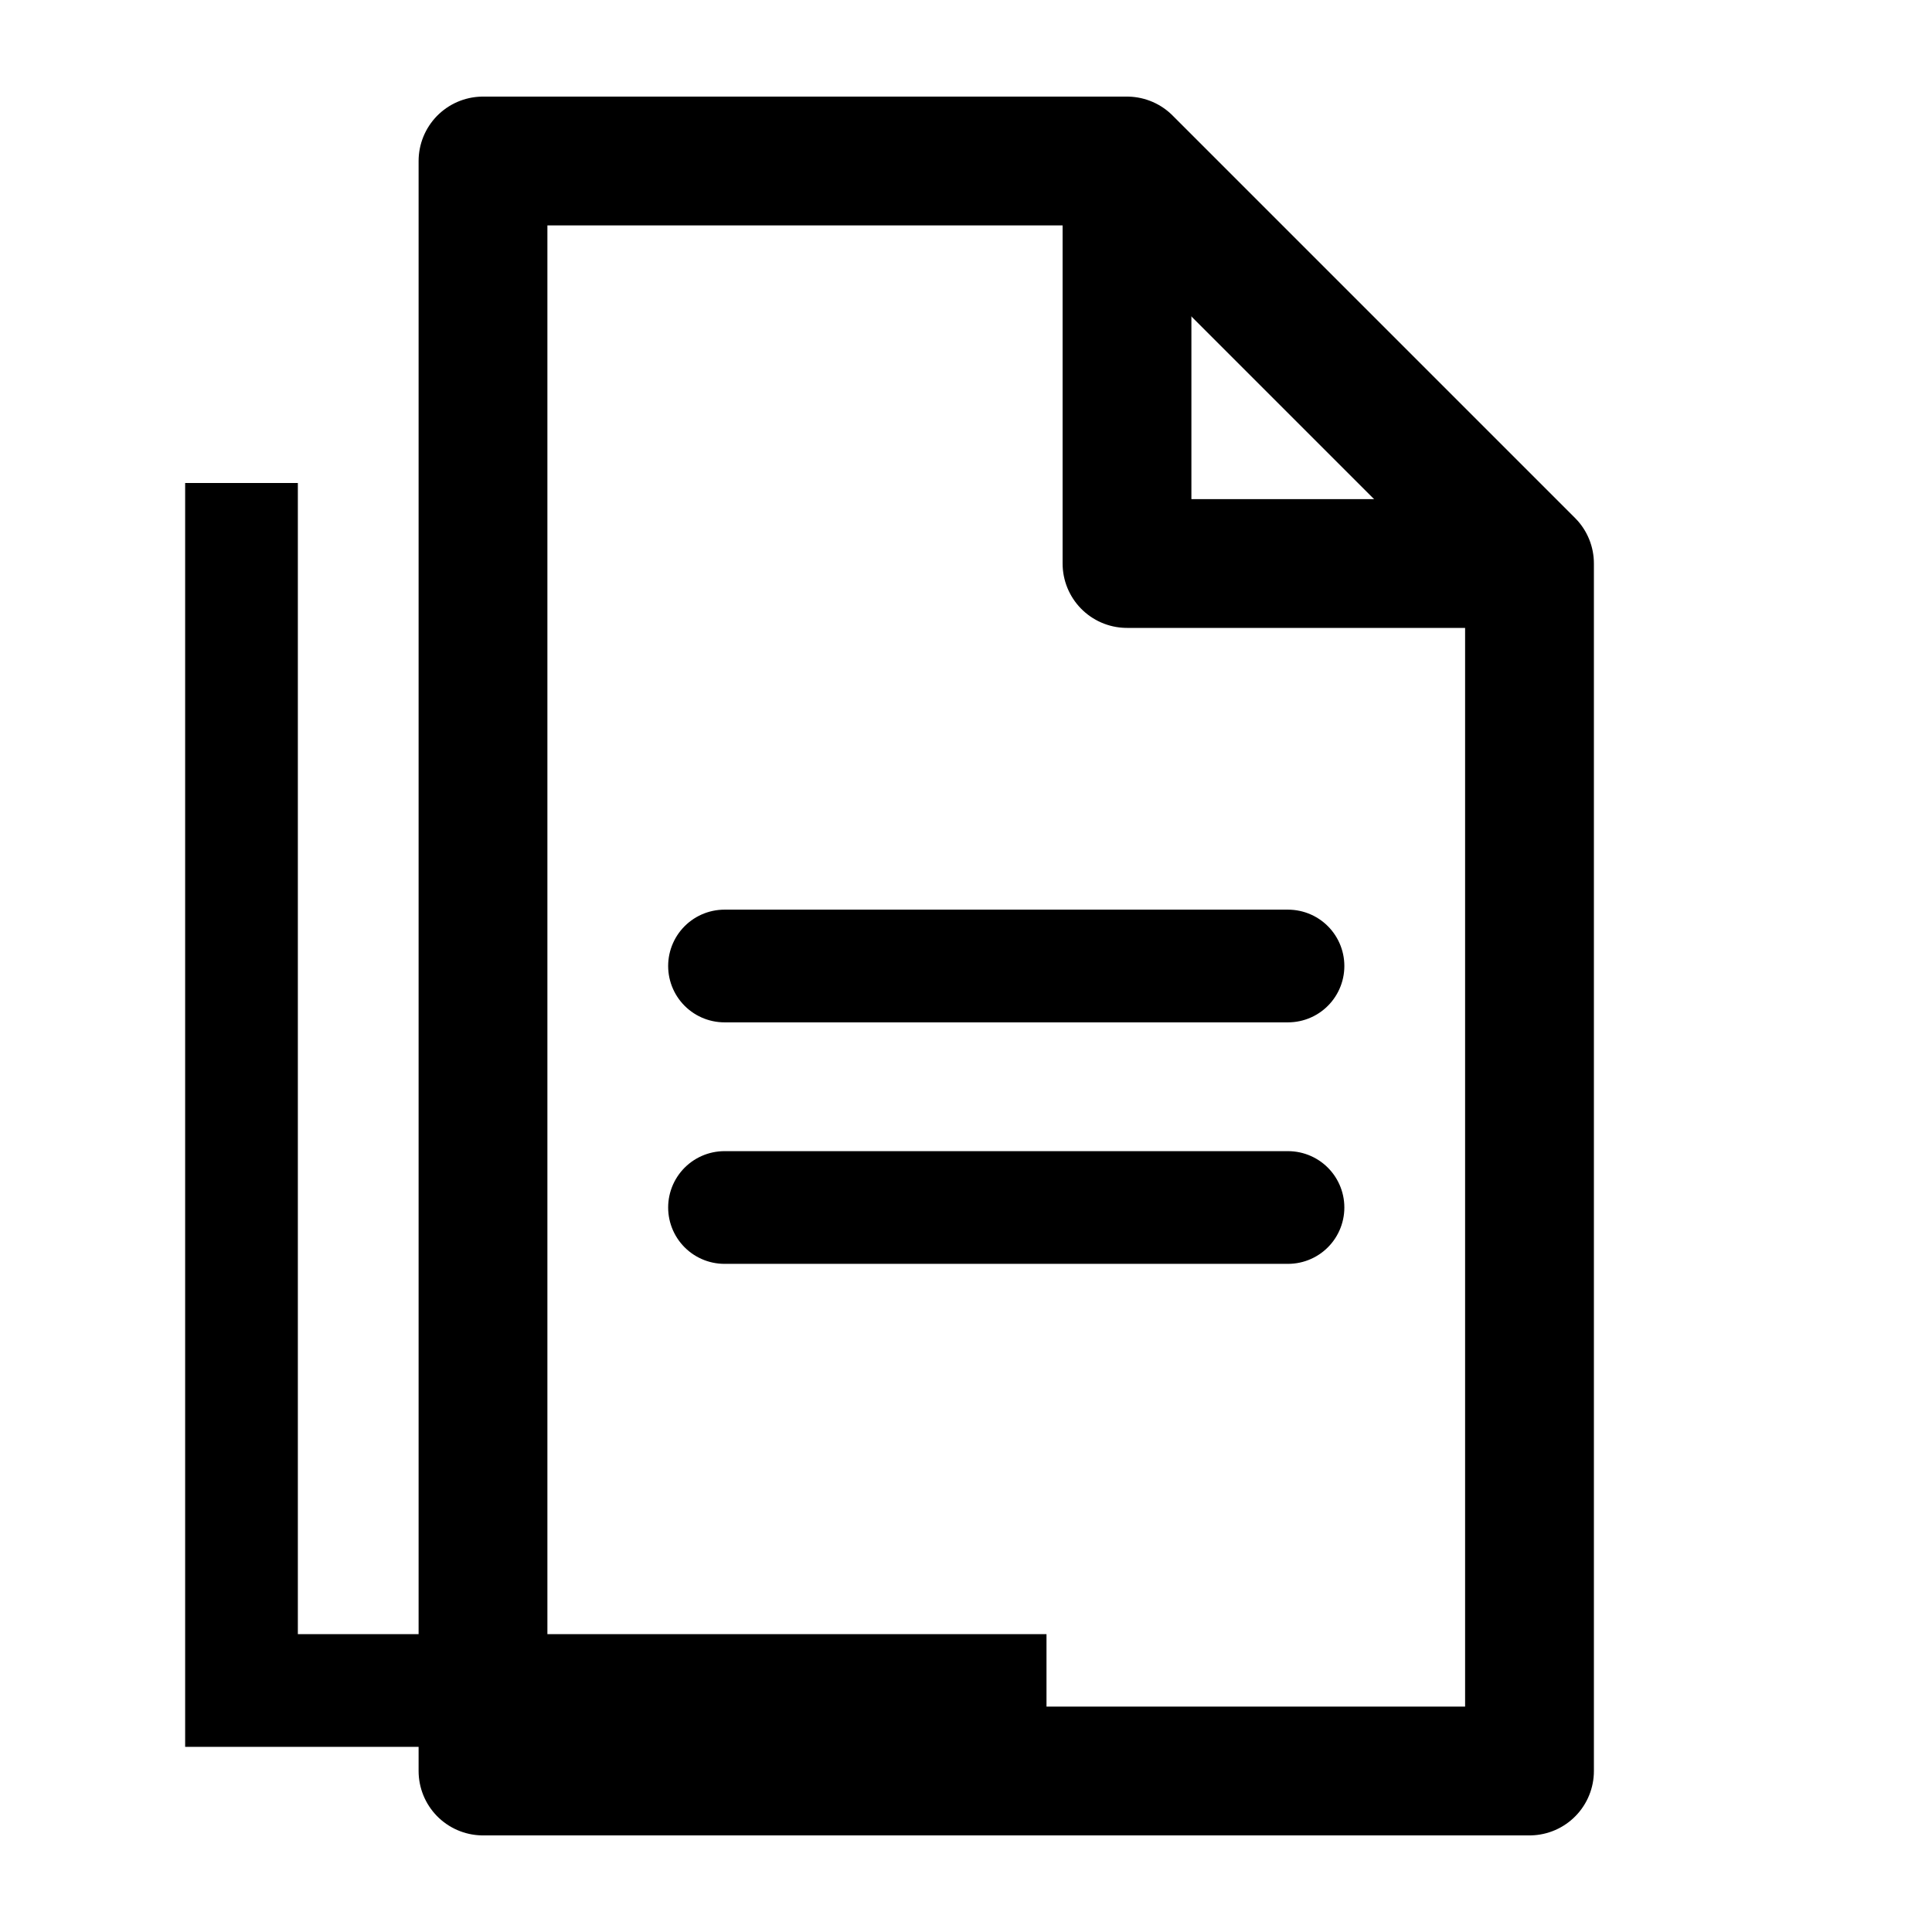
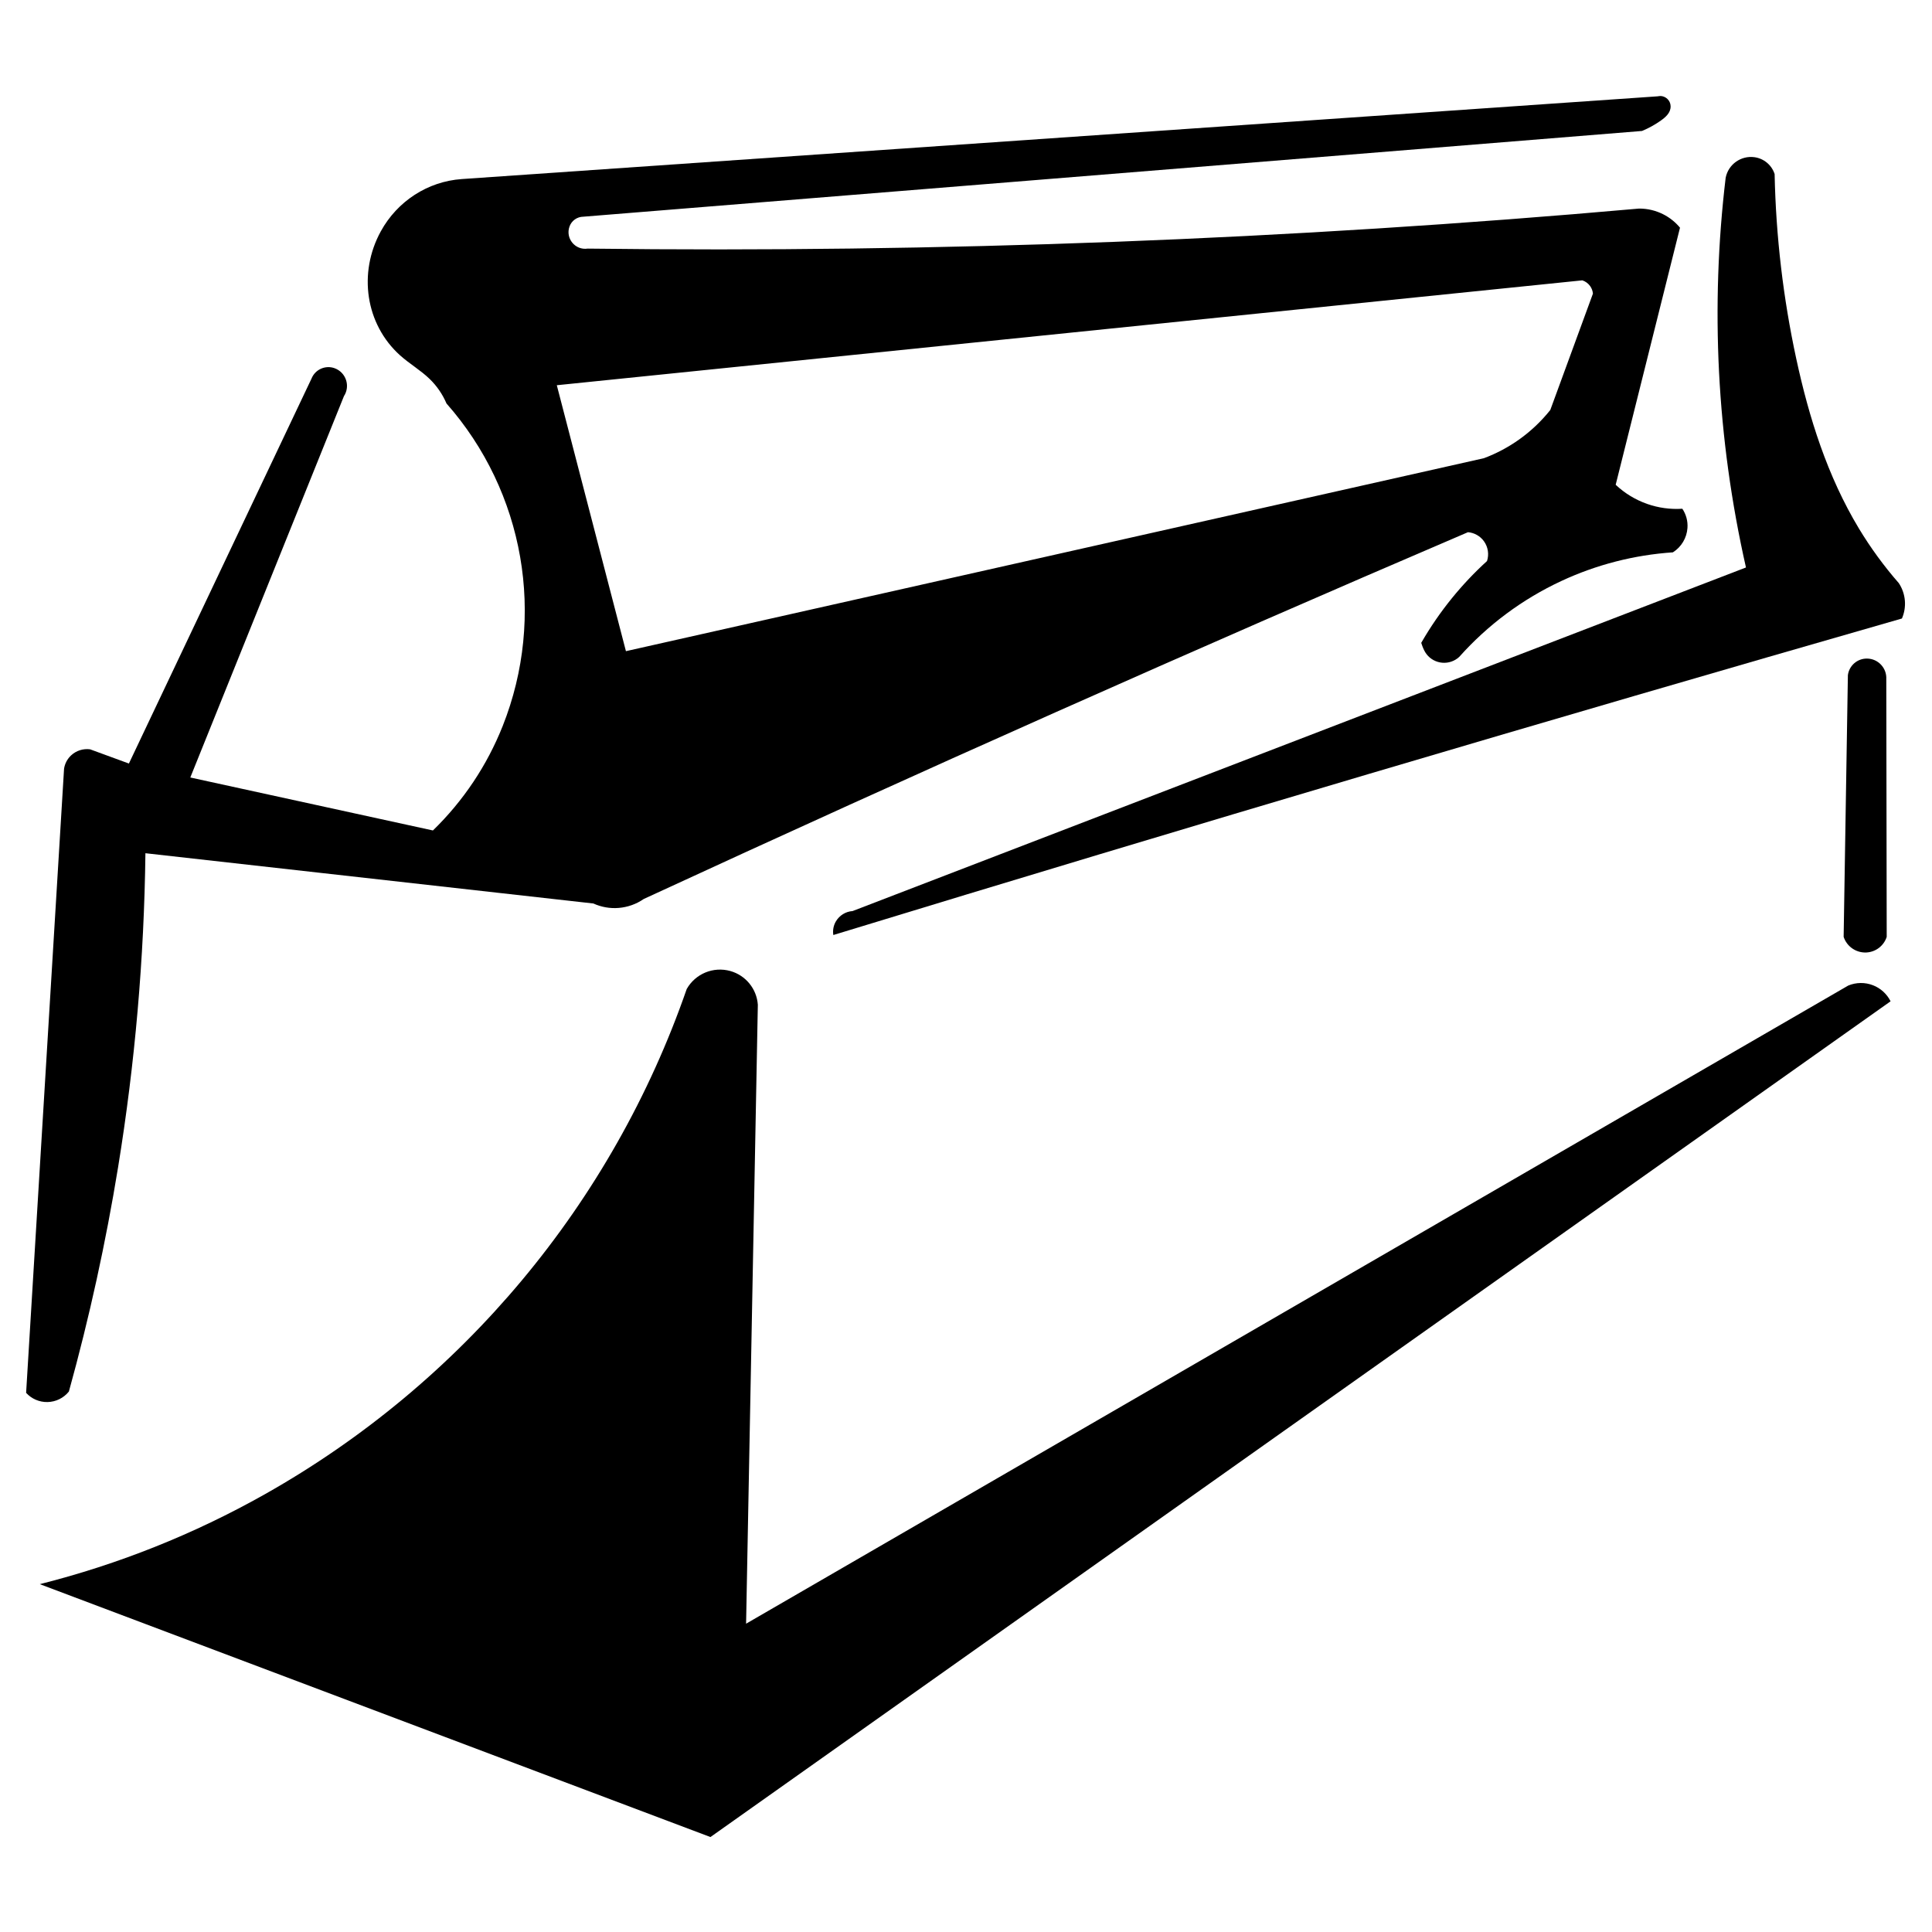
- <svg xmlns="http://www.w3.org/2000/svg" viewBox="0 0 24 24">
-   <path d="M6 2h8l5 5v15H6z" fill="none" stroke="currentColor" stroke-width="1.6" stroke-linejoin="round" />
-   <path d="M14 2v5h5" fill="none" stroke="currentColor" stroke-width="1.6" stroke-linejoin="round" />
-   <path d="M9 12h7M9 15h7" stroke="currentColor" stroke-width="1.4" stroke-linecap="round" />
-   <path d="M3 6v15h10" fill="none" stroke="currentColor" stroke-width="1.4" />
+ <svg xmlns="http://www.w3.org/2000/svg" viewBox="-8 167 734 734">
+   <g transform="matrix(1.25 0 0 -1.25 -317.14 1018.08)">
+     <path d="M821.924 376.535L463.24 122.525l-203.83 76.86c23.89 6.02 46.87 15.197 68.335 27.29 60.063 33.835 105.686 88.46 128.282 153.59 2.634 4.66 8.11 6.92 13.265 5.47 4.667-1.31 8.01-5.41 8.353-10.247l-3.572-188.12 334.99 193.957c2.41 1 5.113 1.028 7.54.075 2.315-.907 4.21-2.64 5.32-4.865zm-1.307 97.91l.13-78.324c-.87-2.72-3.342-4.61-6.197-4.75-3.104-.14-5.924 1.8-6.893 4.75l1.29 79.54c.386 2.92 2.893 5.09 5.835 5.04 3.37-.04 6.022-2.89 5.835-6.25z" />
+     <path d="M751.88 651.666c-.237.002-.48-.022-.723-.077l-363.512-25.15c-10.37-.73-19.583-6.76-24.588-15.87-6.943-12.64-4.677-28.26 5.864-37.72 2.85-2.56 6.22-4.49 8.97-7.16 2.19-2.12 3.93-4.65 5.12-7.45 23.7-26.86 30.3-64.76 17.08-98.05-4.75-11.96-11.97-22.77-21.2-31.73l-73.74 16.1 46.69 115.89c2.01 3.07.64 7.21-2.8 8.49-2.8 1.03-5.91-.34-7.03-3.1L286.49 448.8l-11.79 4.32c-2.097.28-4.21-.39-5.76-1.825-1.16-1.077-1.925-2.516-2.16-4.083l-11.53-189.68c1.66-1.83 4.03-2.85 6.5-2.798 2.533.05 4.913 1.22 6.5 3.197 6.22 22.46 11.216 45.23 14.96 68.22 5.137 31.55 7.91 63.43 8.3 95.39l136.152-15.28c2.396-1.09 5.032-1.56 7.66-1.35 2.75.22 5.396 1.16 7.663 2.73 41.62 19.22 83.375 38.15 125.26 56.79 41.615 18.52 83.36 36.75 125.23 54.68 1.935-.16 3.703-1.16 4.843-2.73 1.266-1.74 1.618-3.99.948-6.04-3.8-3.45-7.333-7.19-10.575-11.17-3.5-4.3-6.65-8.88-9.42-13.69.11-.34.22-.68.35-1.01.32-.85.7-1.68 1.25-2.41 2.42-3.16 7.04-3.55 9.96-.84 8.66 9.71 19.21 17.557 31.01 23.05 10.67 4.97 22.17 7.927 33.92 8.717 2.58 1.626 4.23 4.39 4.43 7.437.14 2.06-.41 4.103-1.56 5.815-3.63-.24-7.27.26-10.71 1.47-3.55 1.25-6.81 3.23-9.55 5.815l19.55 78.14c-1.4 1.684-3.13 3.07-5.08 4.06-2.28 1.16-4.81 1.76-7.37 1.746-53.05-4.71-106.21-8.08-159.433-10.11-53.34-2.035-106.73-2.72-160.1-2.056-3.79-.575-6.82 3.092-5.54 6.7.63 1.784 2.31 2.98 4.2 2.996l321.783 26.06c2.094.873 3.99 1.933 5.74 3.18 1.46 1.036 2.987 2.365 2.947 4.34-.034 1.75-1.484 3.09-3.154 3.11zm-23.61-56.02c.952-.32 1.776-.934 2.354-1.755.472-.67.76-1.45.833-2.27l-12.96-35.37c-2.706-3.39-5.87-6.4-9.404-8.92-3.324-2.37-6.945-4.3-10.77-5.73l-260.77-58.65-21.01 80.83 311.727 31.88z" />
+     <path d="M786.68 627.94c.393-18.97 2.614-37.734 6.564-56.05 3.873-17.958 9.463-35.75 19.087-51.71 3.54-5.854 7.58-11.385 12.08-16.53 1.07-1.608 1.71-3.462 1.86-5.386.14-1.842-.16-3.69-.9-5.385-54.19-15.56-108.32-31.34-162.39-47.35-54.2-16.05-108.33-32.33-162.39-48.85-.23 1.43.04 2.9.78 4.15 1.07 1.81 2.96 2.99 5.06 3.13l271.54 104.43c-4.43 19.56-7.17 39.46-8.19 59.49-.99 19.68-.32 39.4 2.02 58.97.81 4.06 4.63 6.79 8.74 6.24 2.88-.39 5.27-2.4 6.15-5.16z" />
+   </g>
</svg>
